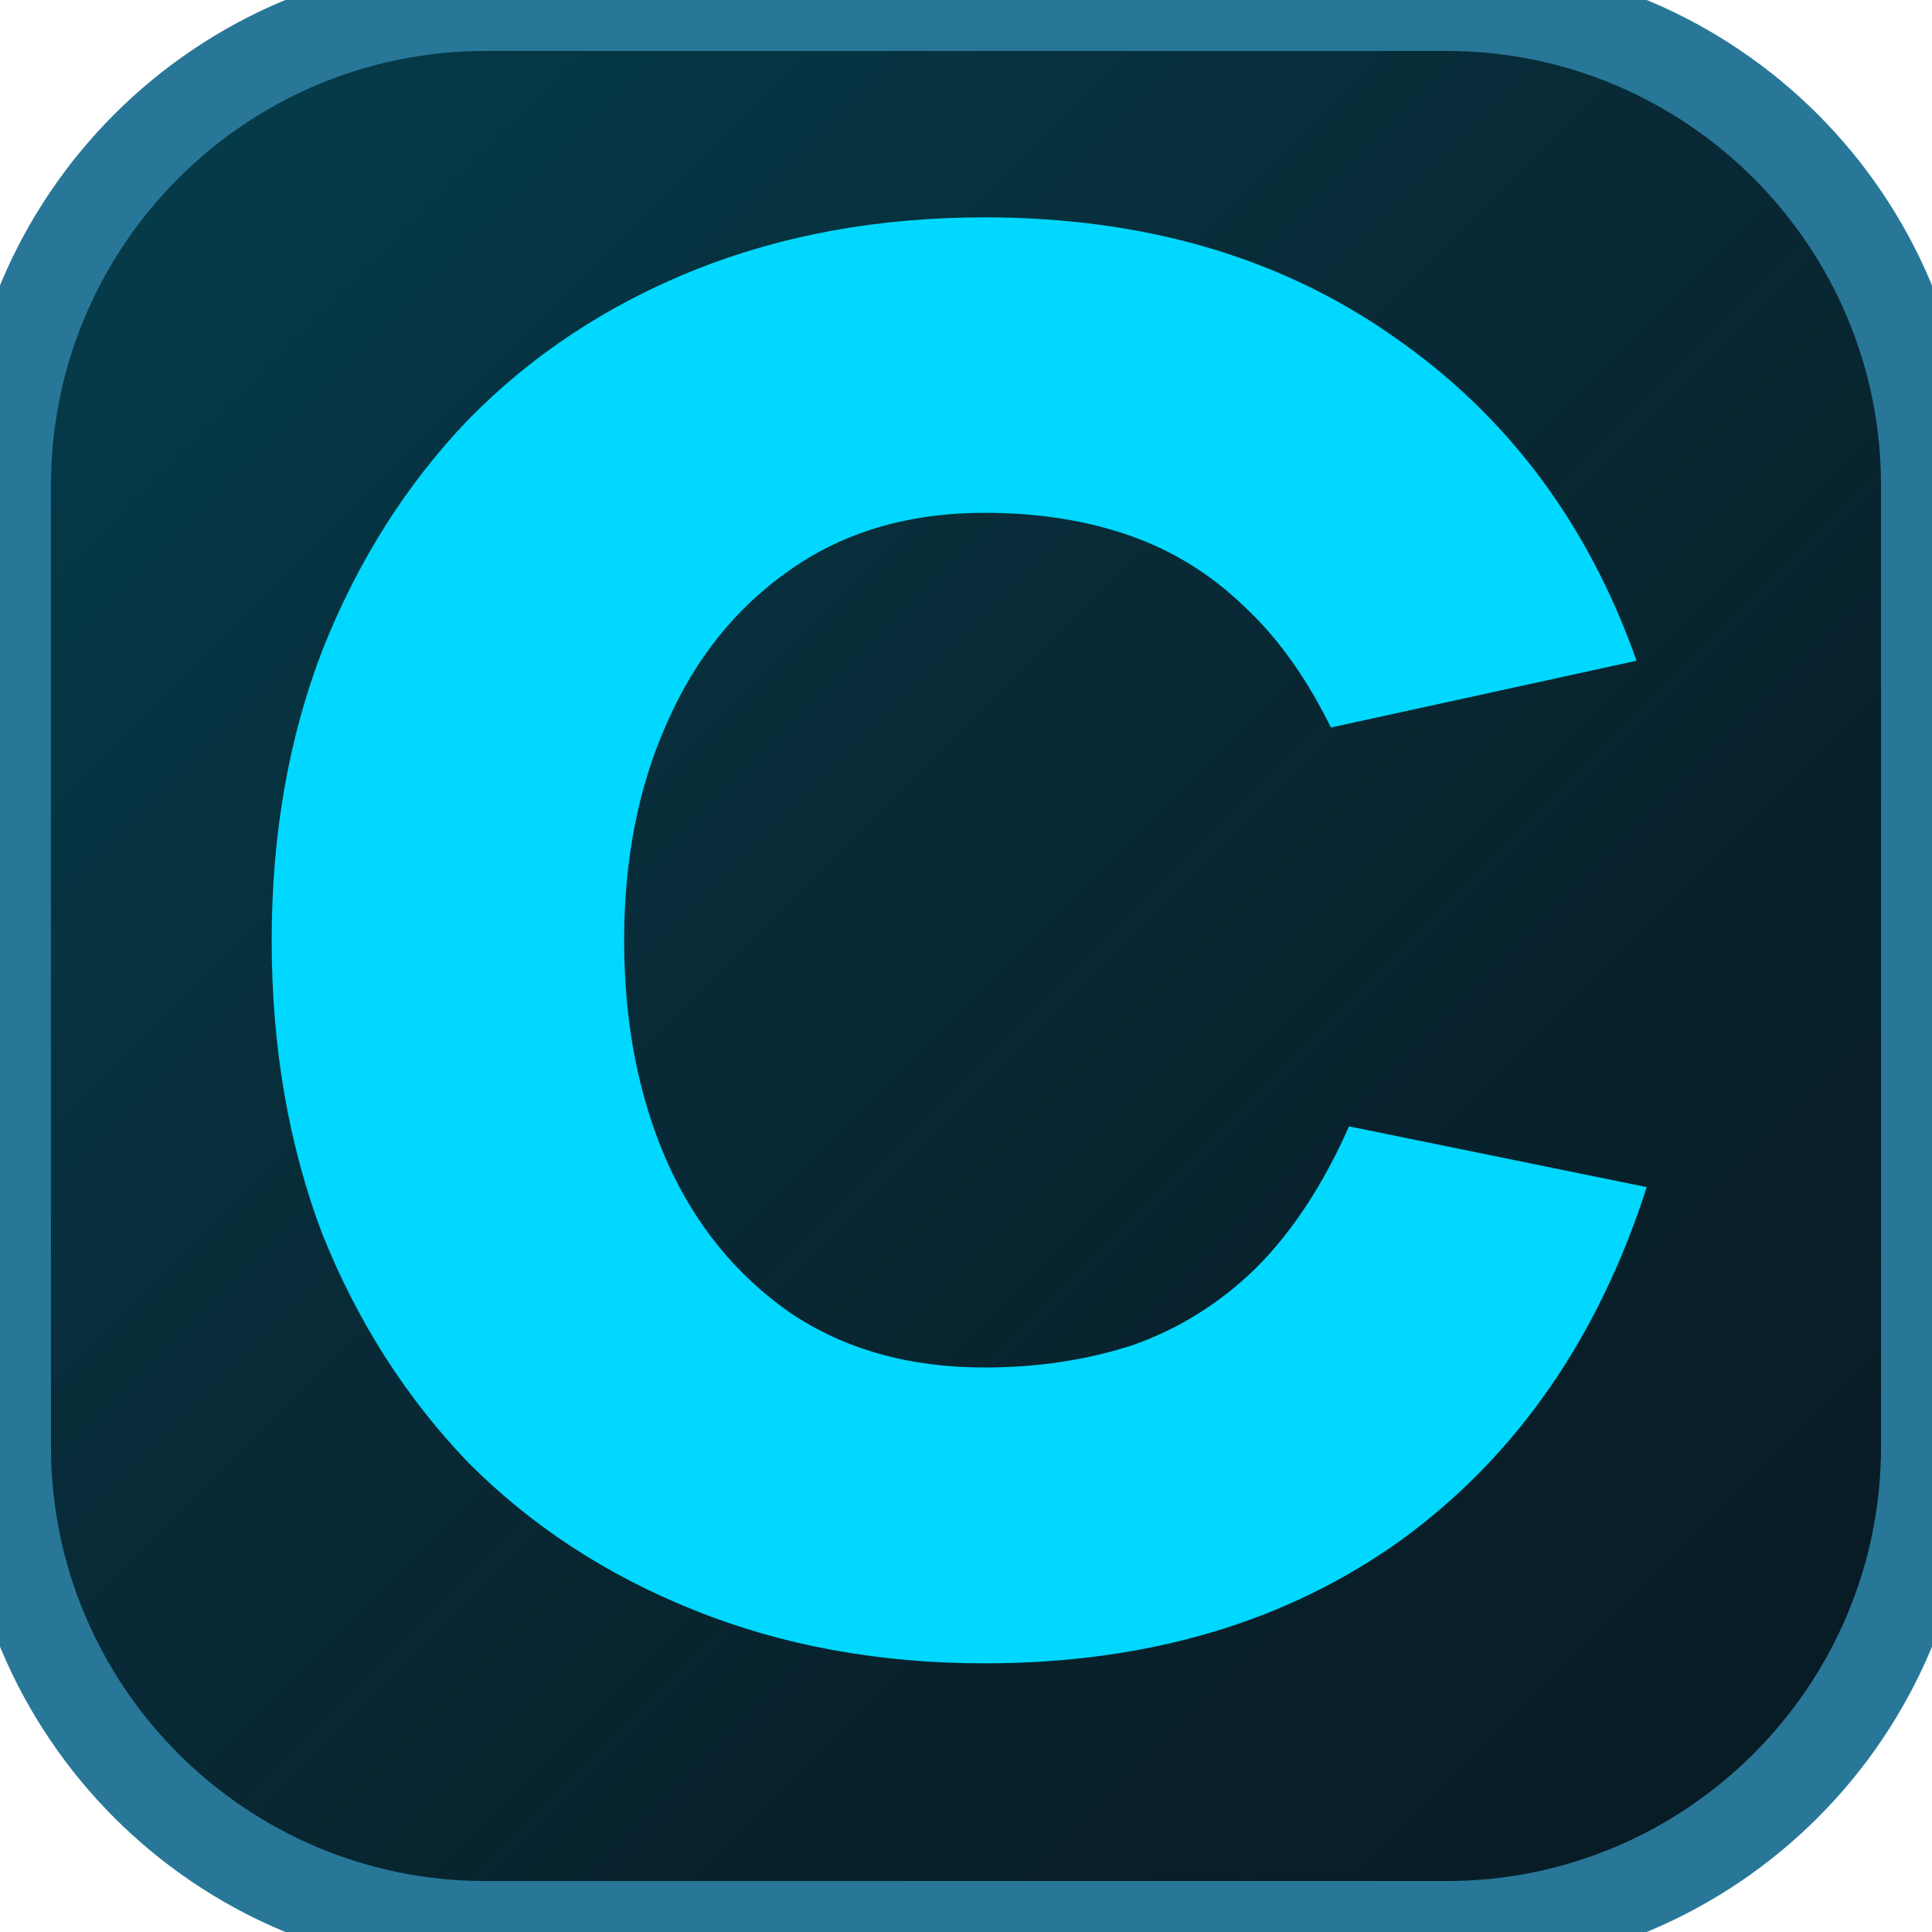
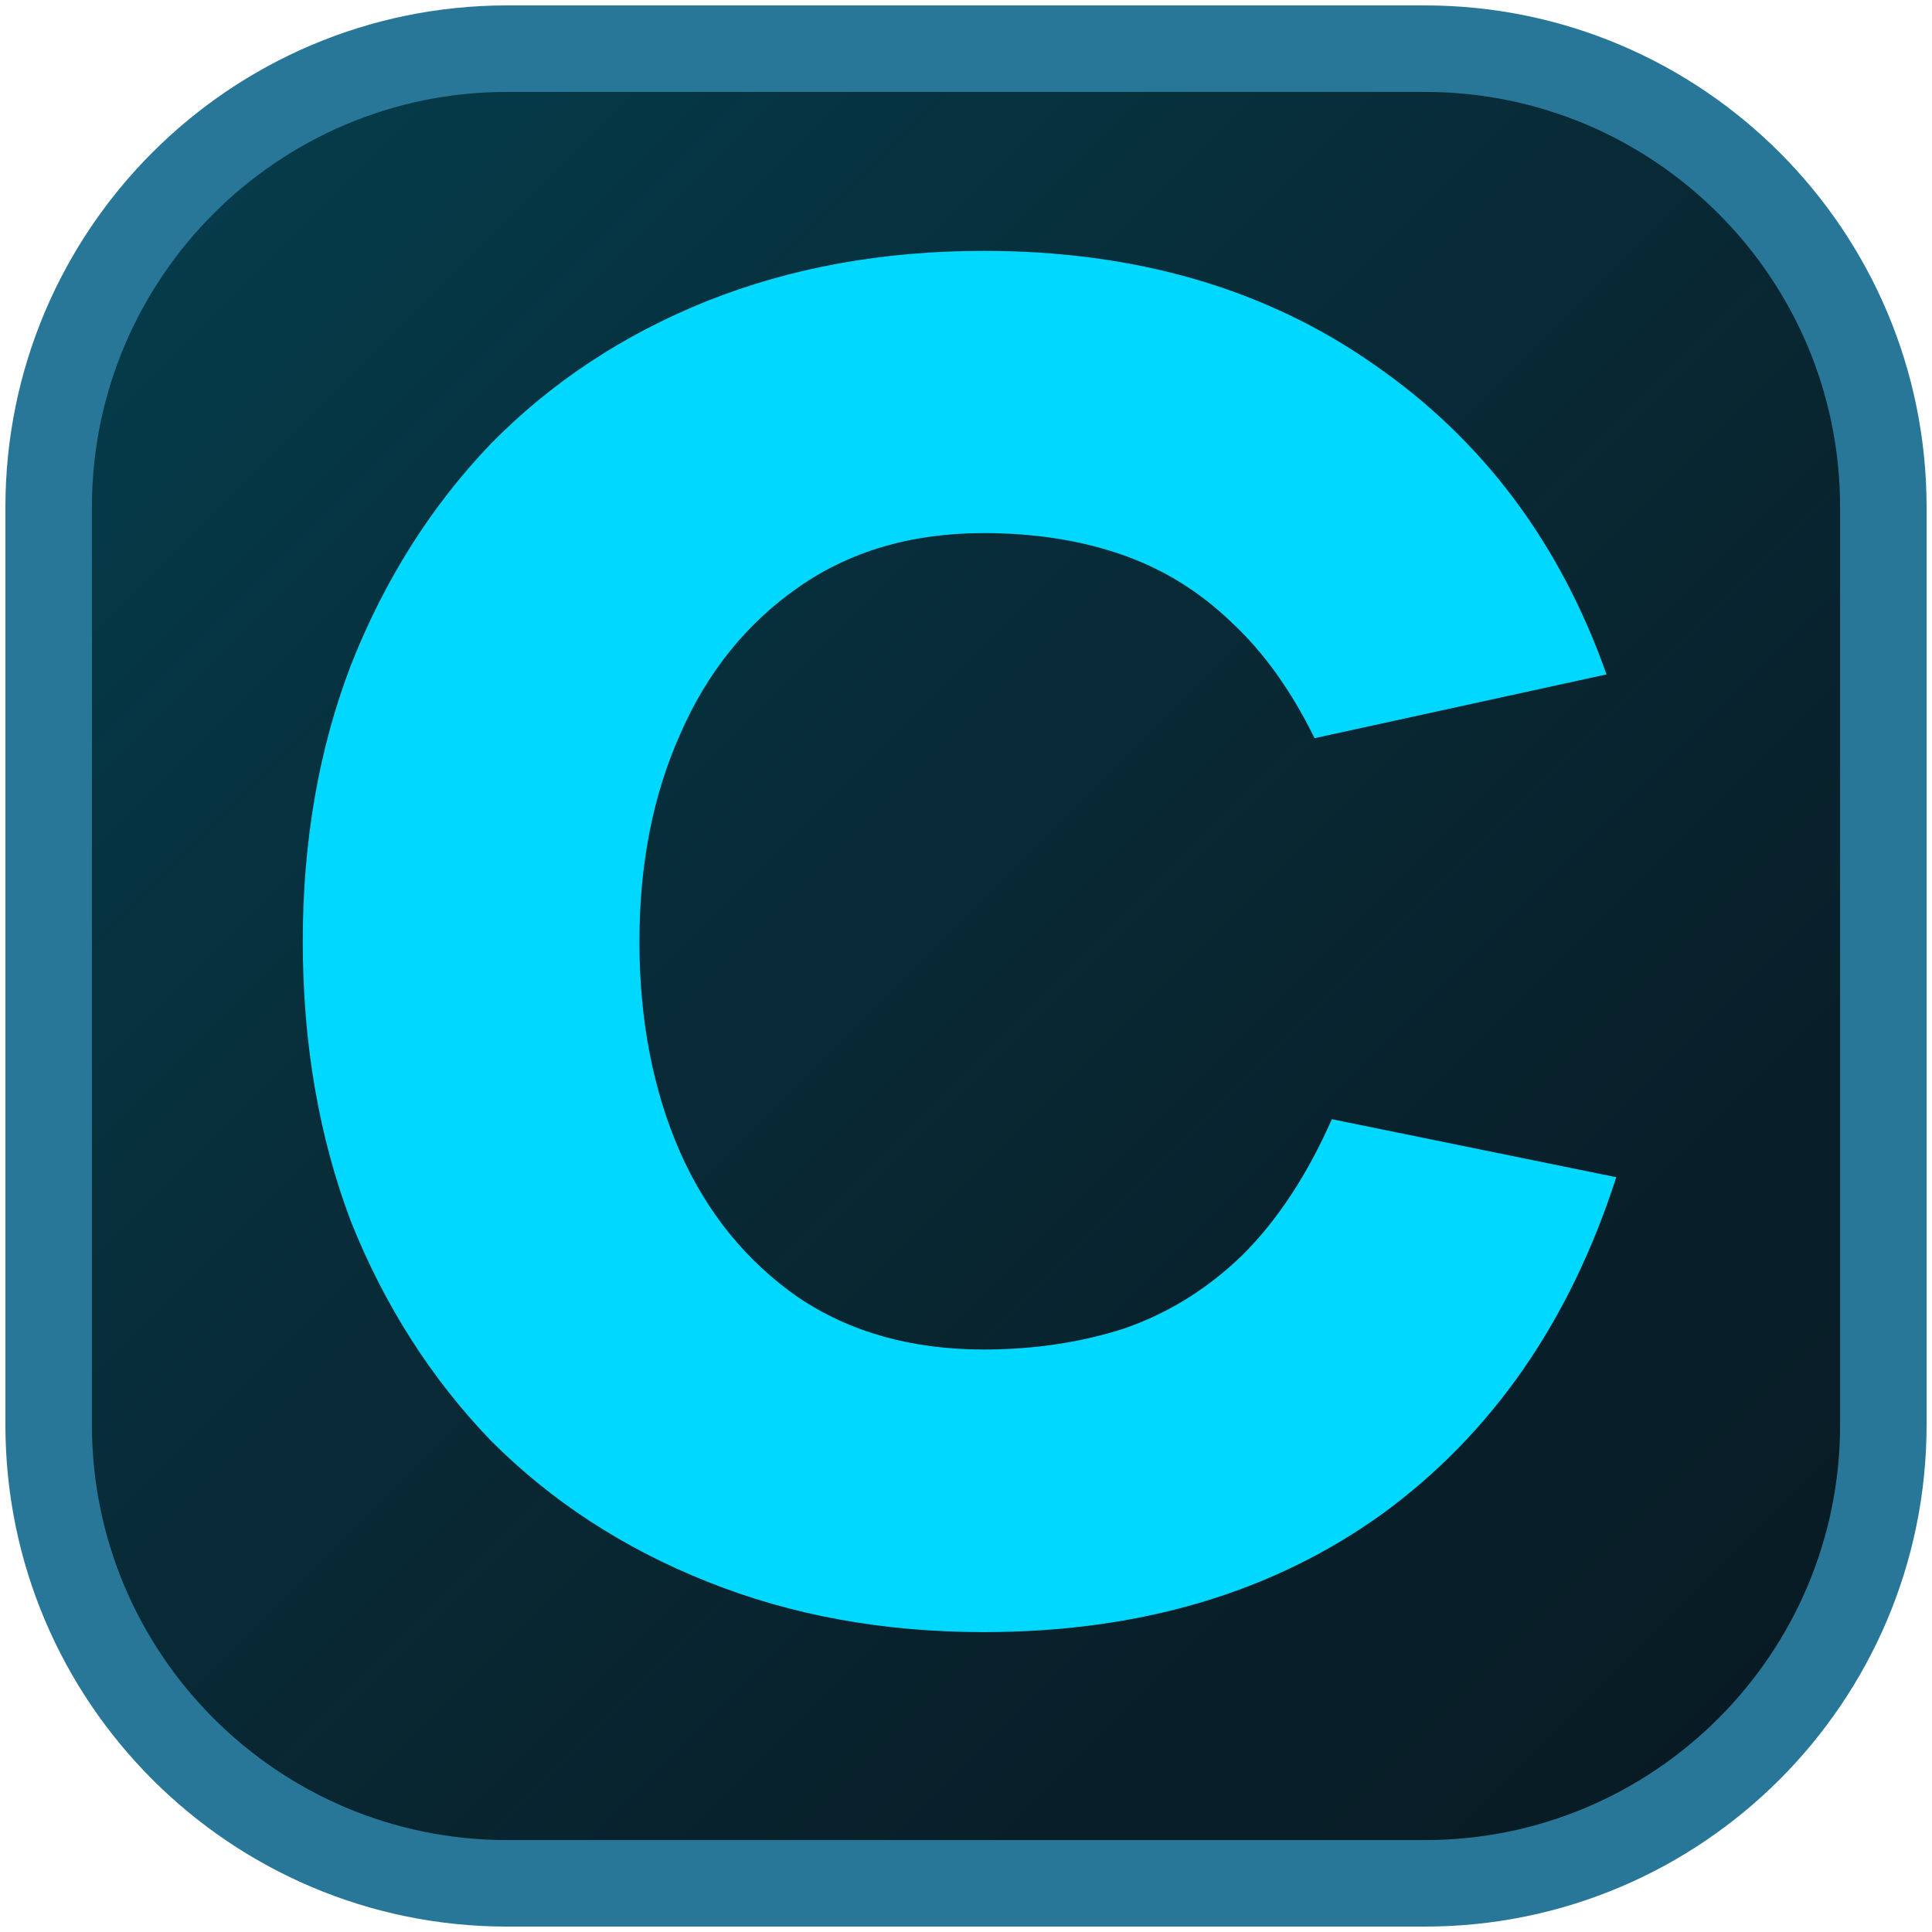
- <svg xmlns="http://www.w3.org/2000/svg" version="1.2" viewBox="0 0 512 512" width="512" height="512">
+ <svg xmlns="http://www.w3.org/2000/svg" version="1.2" viewBox="-12 -12 536 536" width="512" height="512">
  <defs>
    <linearGradient id="P" gradientUnits="userSpaceOnUse" />
    <linearGradient id="g1" x2="1" href="#P" gradientTransform="matrix(509.045,509.045,-509.045,509.045,1.477,1.477)">
      <stop stop-color="#00a9cc" stop-opacity=".3" />
      <stop offset="1" stop-color="#1d5a75" stop-opacity=".1" />
    </linearGradient>
  </defs>
  <style>.a{fill:#061219}.b{fill:url(#g1);stroke:#287799;stroke-width:24}.c{fill:#00d8ff}</style>
  <path fill-rule="evenodd" class="a" d="m128.8 1.5h254.5c70.3 0 127.3 57 127.3 127.3v254.5c0 70.3-57 127.3-127.3 127.3h-254.5c-70.3 0-127.3-57-127.3-127.3v-254.5c0-70.3 57-127.3 127.3-127.3z" />
  <path fill-rule="evenodd" class="b" d="m128.7 1.5h254.6c70.2 0 127.2 57 127.2 127.2v254.6c0 70.2-57 127.2-127.2 127.2h-254.6c-70.2 0-127.2-57-127.2-127.2v-254.6c0-70.2 57-127.2 127.2-127.2z" />
  <path class="c" d="m72 249.2q0-41.9 13.4-76.8 14-35.4 38.7-61.2 25.2-25.7 60.1-39.7 34.9-13.9 76.7-13.9 63.4 0 108.4 31.6 45.1 31.2 64.4 85.9l-81 17.7q-9.7-19.8-23.1-32.2-13.4-12.9-30.6-18.8-17.1-5.9-38.1-5.9-30 0-51.5 15.1-21.5 15-32.7 40.7-11.3 25.3-11.3 57.5 0 32.7 11.3 58.5 11.2 25.2 32.7 40.2 21.5 14.5 51.5 14.5 21 0 39.2-5.9 18.3-6.4 32.7-20.4 14.5-14.5 24.7-37.6l78.9 16.1q-19.3 60.1-64.9 93.4-45.6 32.8-110.6 32.8-41.8 0-76.7-14-34.9-13.9-60.1-39.2-24.7-25.7-38.7-60.6-13.4-35.4-13.4-77.8z" />
</svg>
